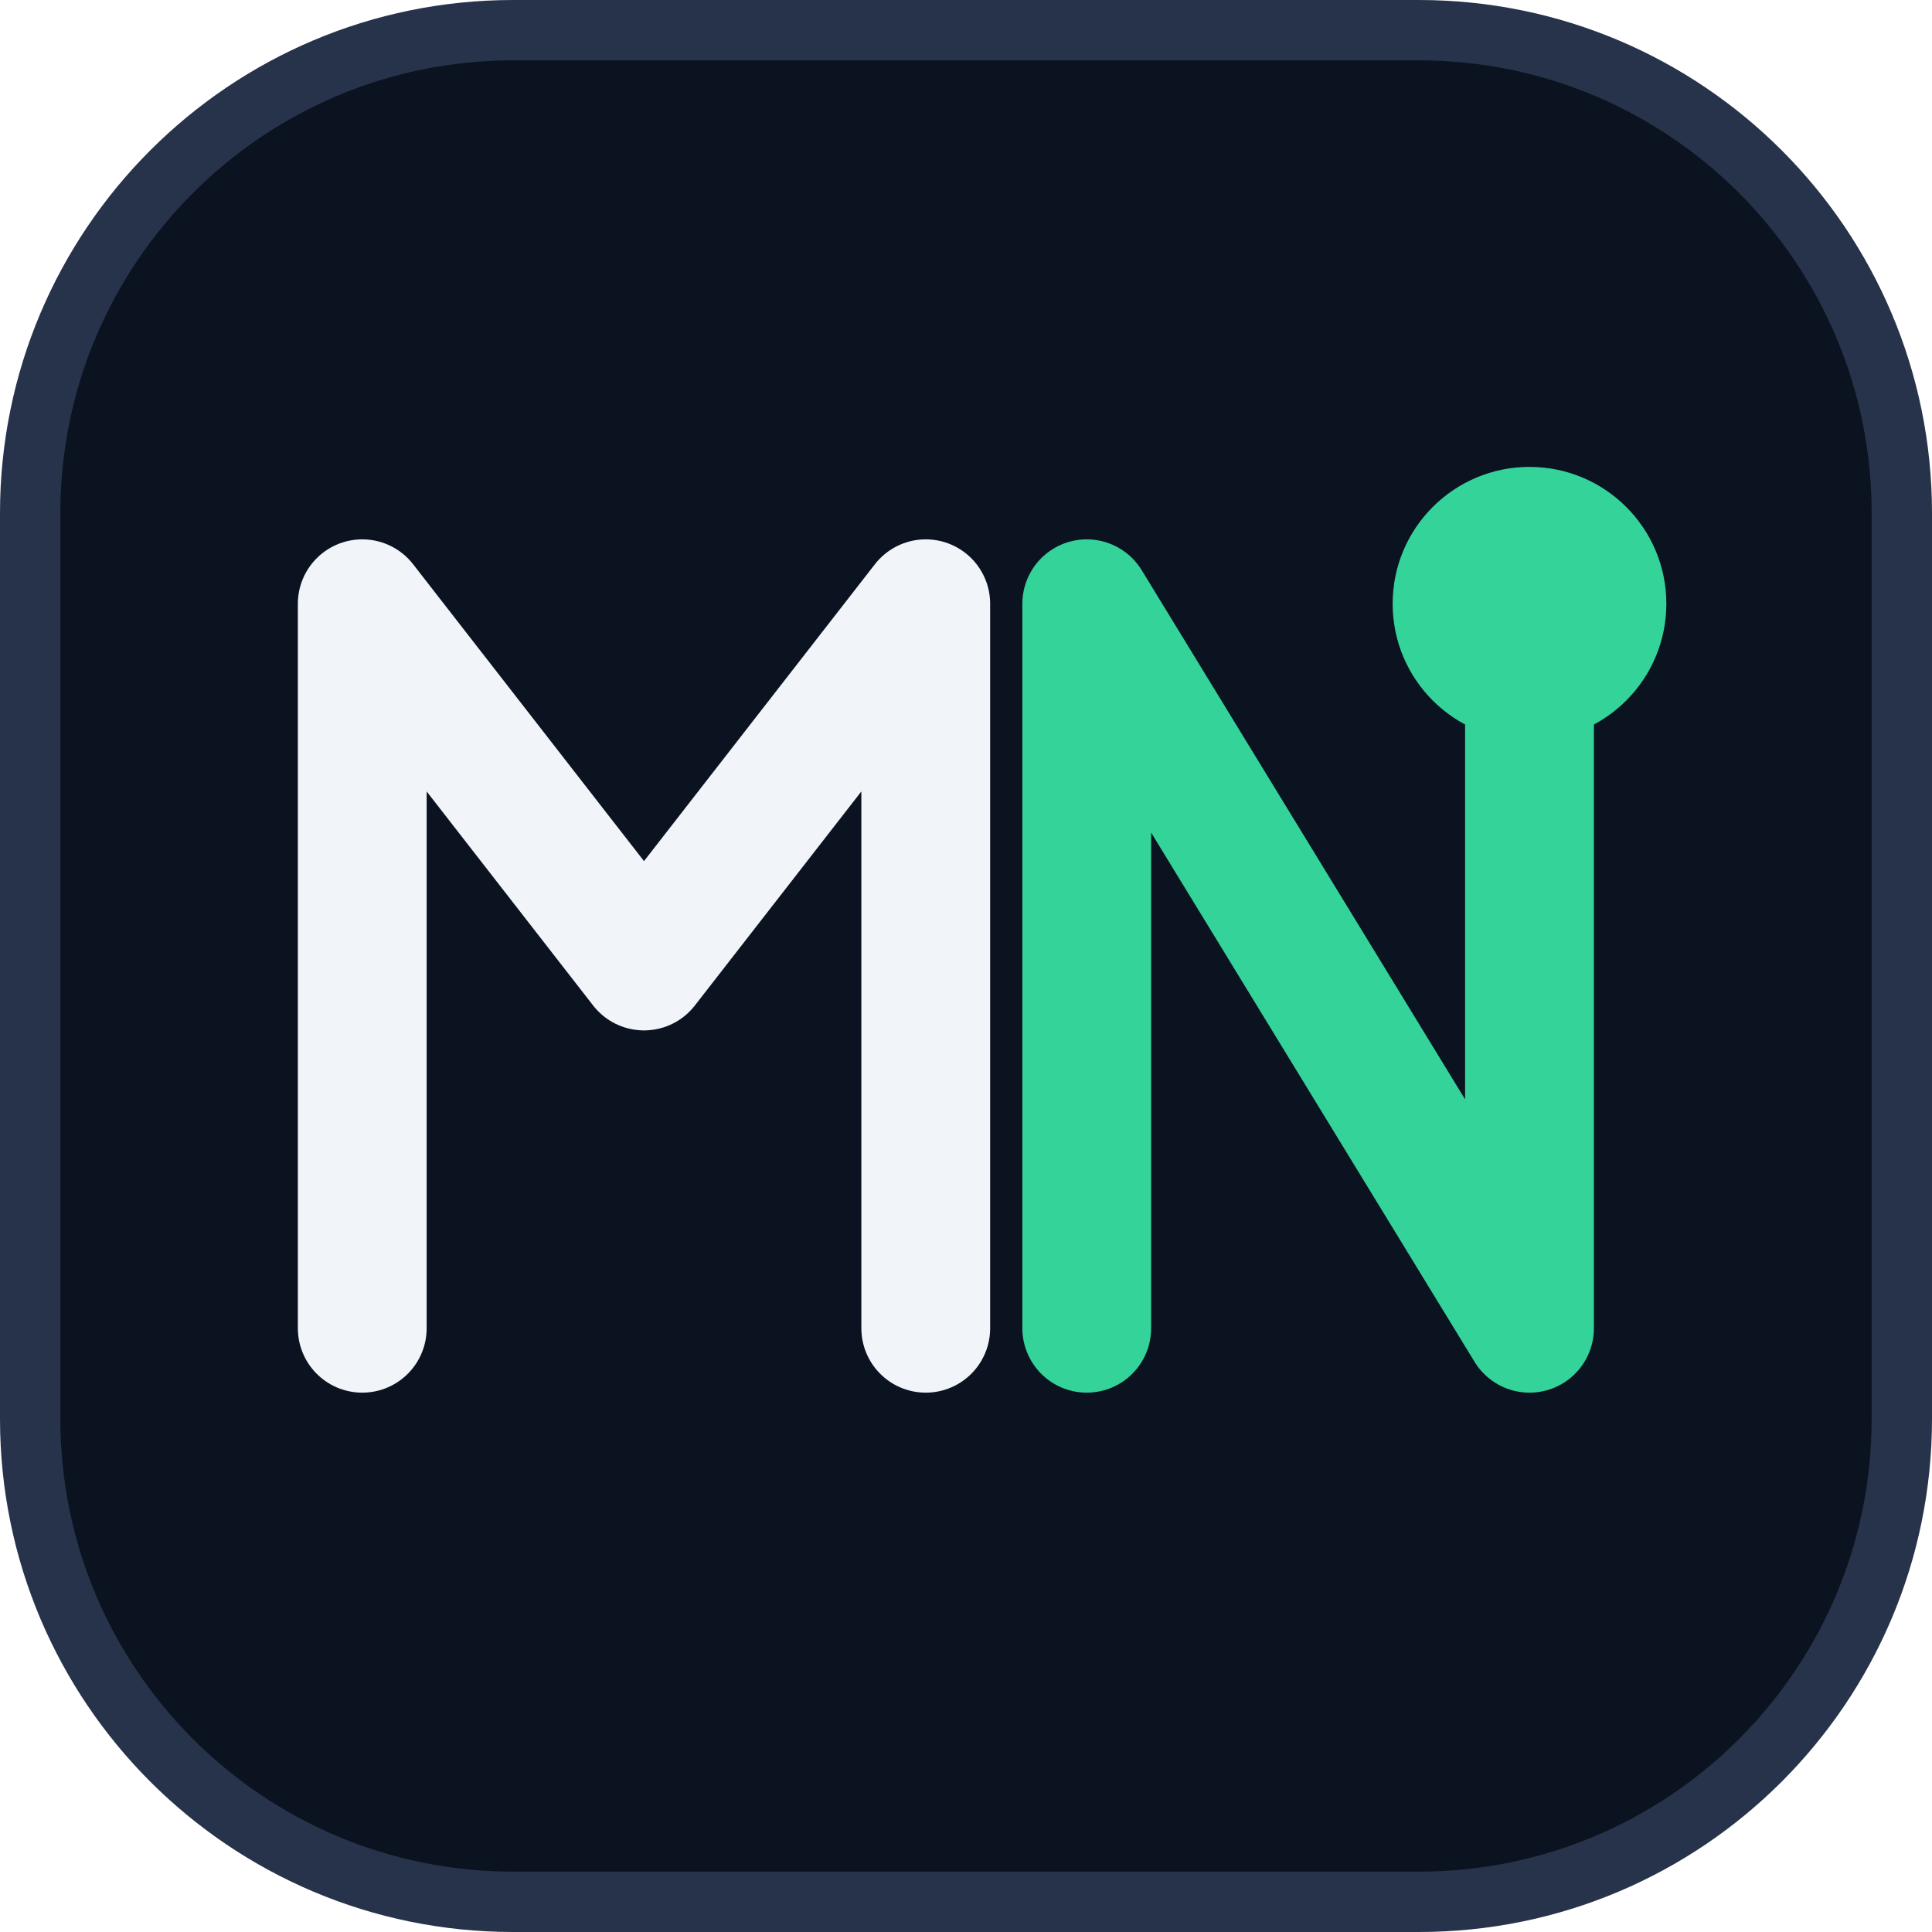
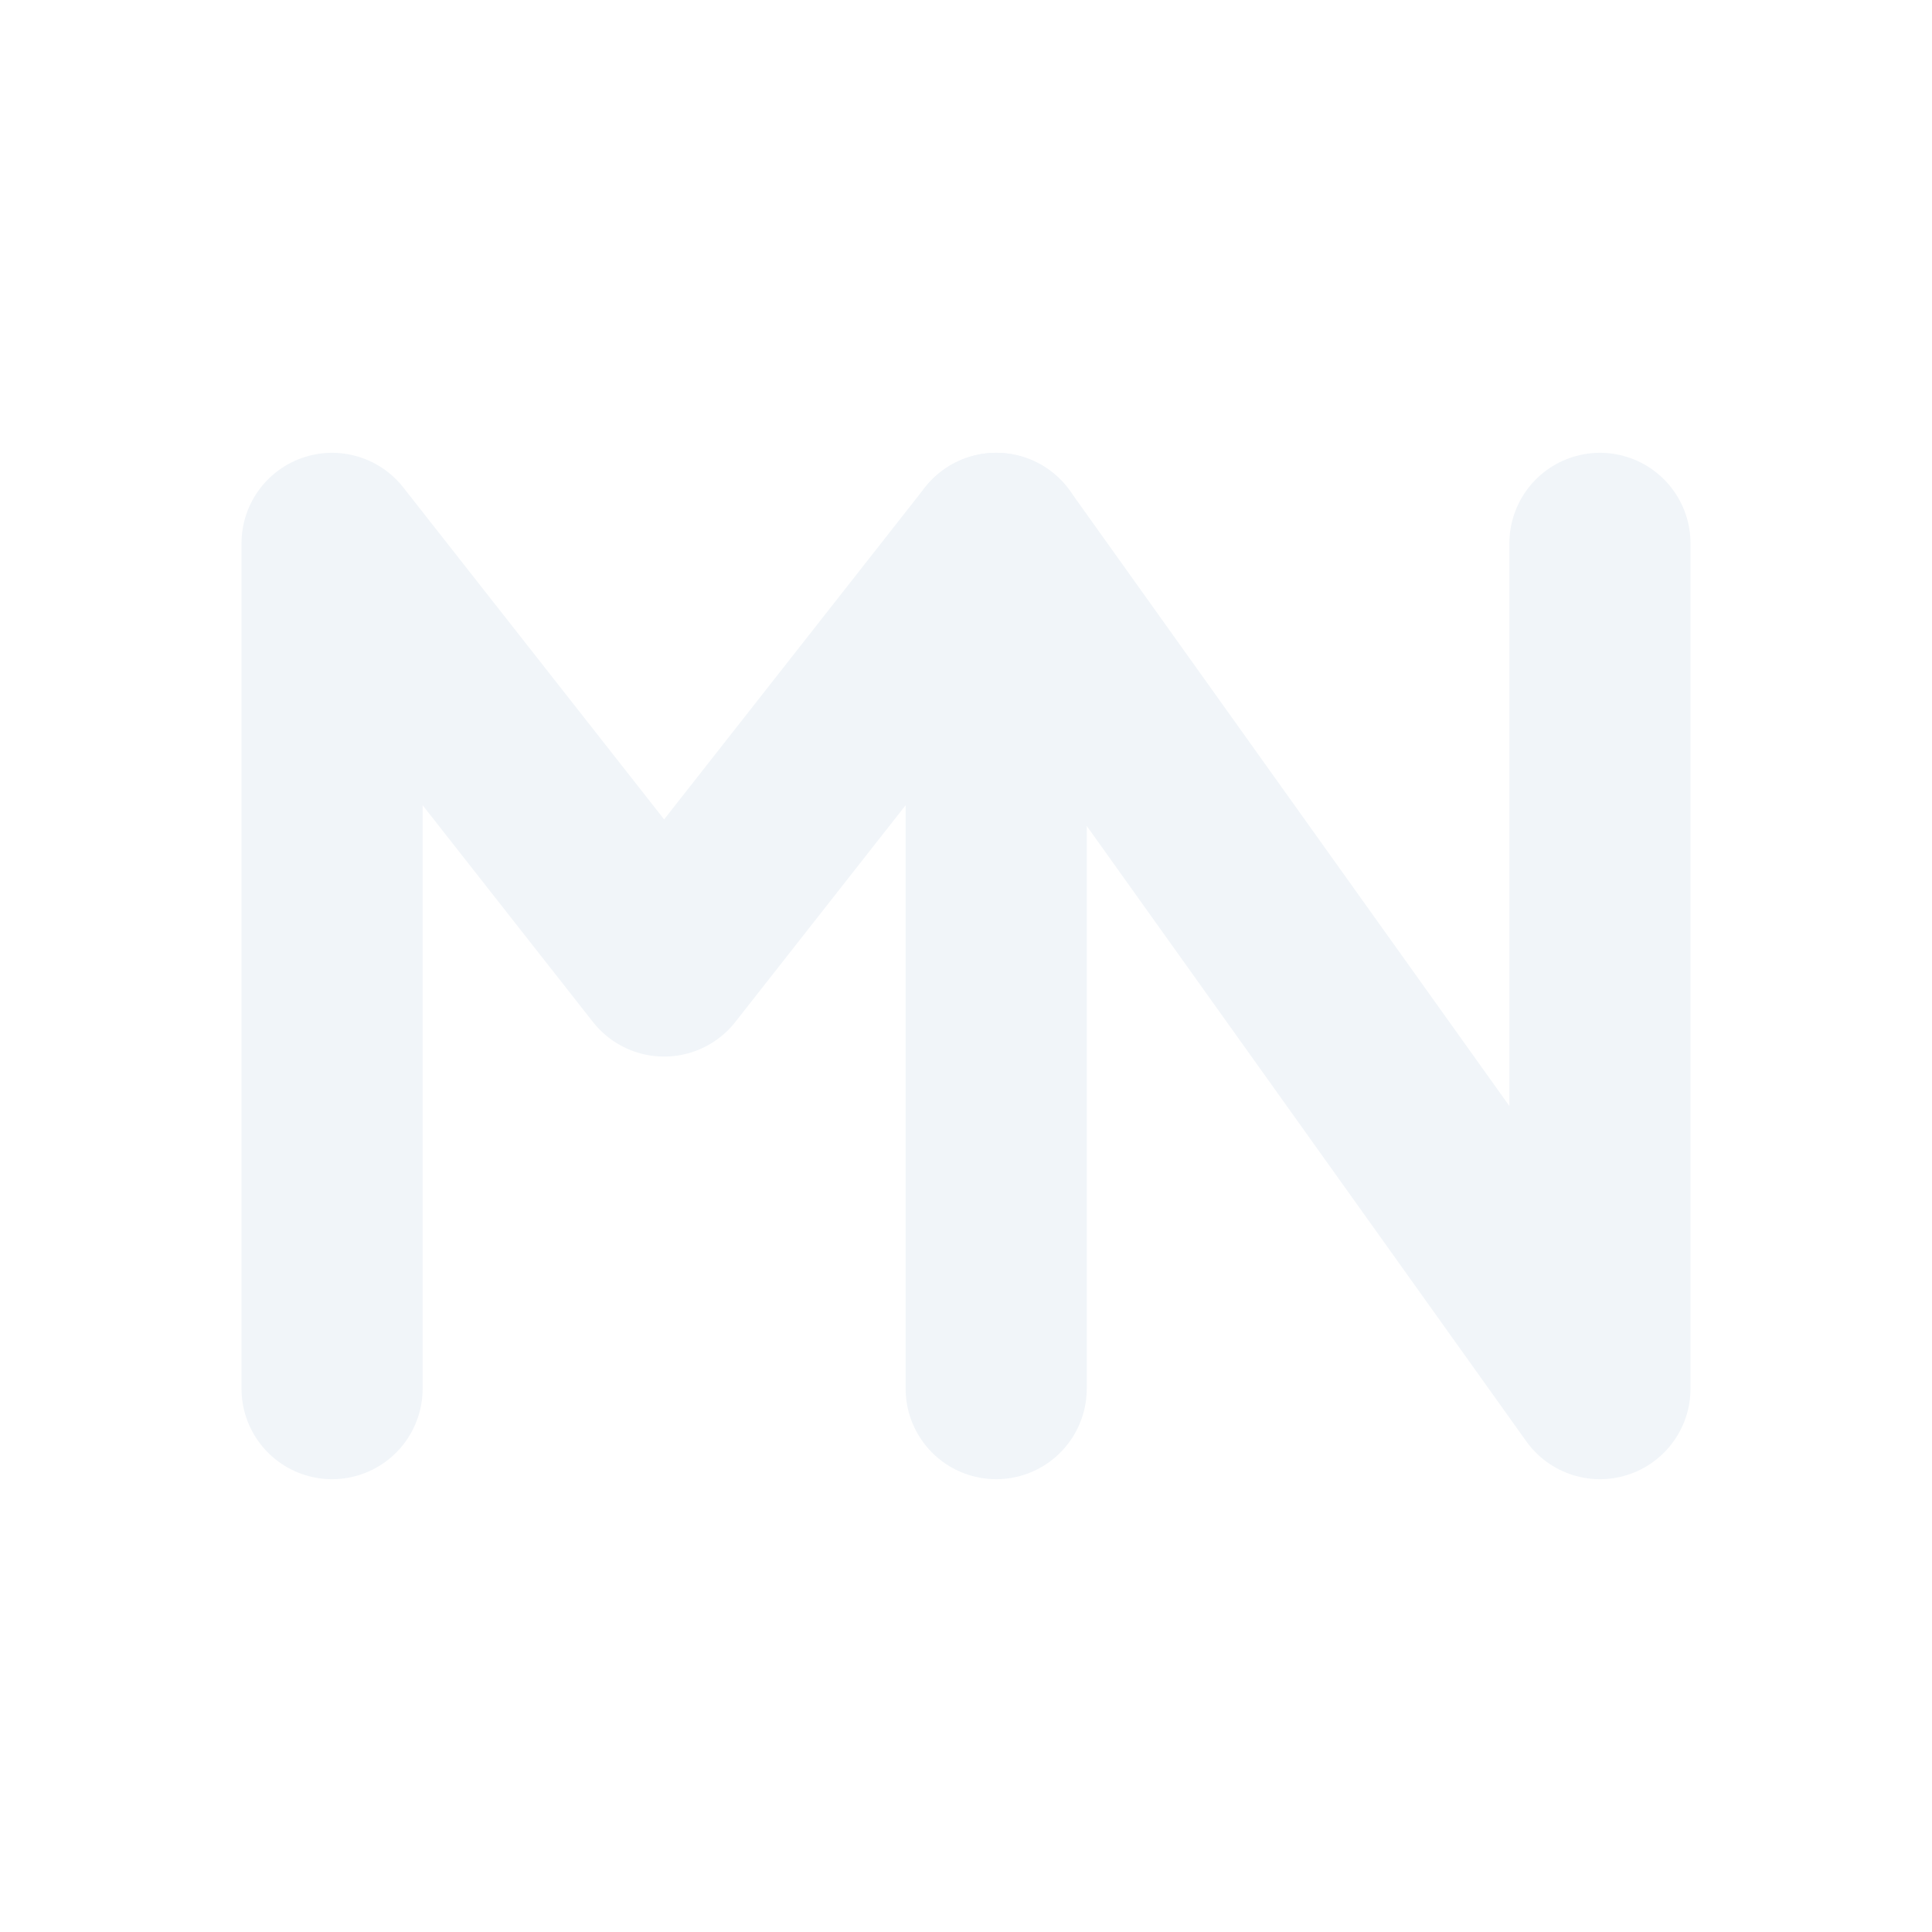
- <svg xmlns="http://www.w3.org/2000/svg" viewBox="0 0 48 48" fill="none" role="img" aria-label="Martin Nomdedeu">
-   <rect x="0.75" y="0.75" width="46.5" height="46.5" rx="12" fill="#0b1220" stroke="#26334a" stroke-width="1.5" />
-   <path d="M9 33V15l7 9 7-9v18" stroke="#f1f5f9" stroke-width="3.2" stroke-linecap="round" stroke-linejoin="round" />
-   <path d="M27 33V15l11 18V15" stroke="#34d399" stroke-width="3.2" stroke-linecap="round" stroke-linejoin="round" />
-   <circle cx="38" cy="15" r="3.4" fill="#34d399" />
+ <svg xmlns="http://www.w3.org/2000/svg" viewBox="0 0 64 64" fill="none" role="img" aria-label="Martin Nomdedeu">
+   <path d="M11 46V18L22 32L33 18V46" stroke="#F1F5F9" stroke-width="6" stroke-linecap="round" stroke-linejoin="round" />
+   <path d="M33 18L53 46V18" stroke="#F1F5F9" stroke-width="6" stroke-linecap="round" stroke-linejoin="round" />
</svg>
